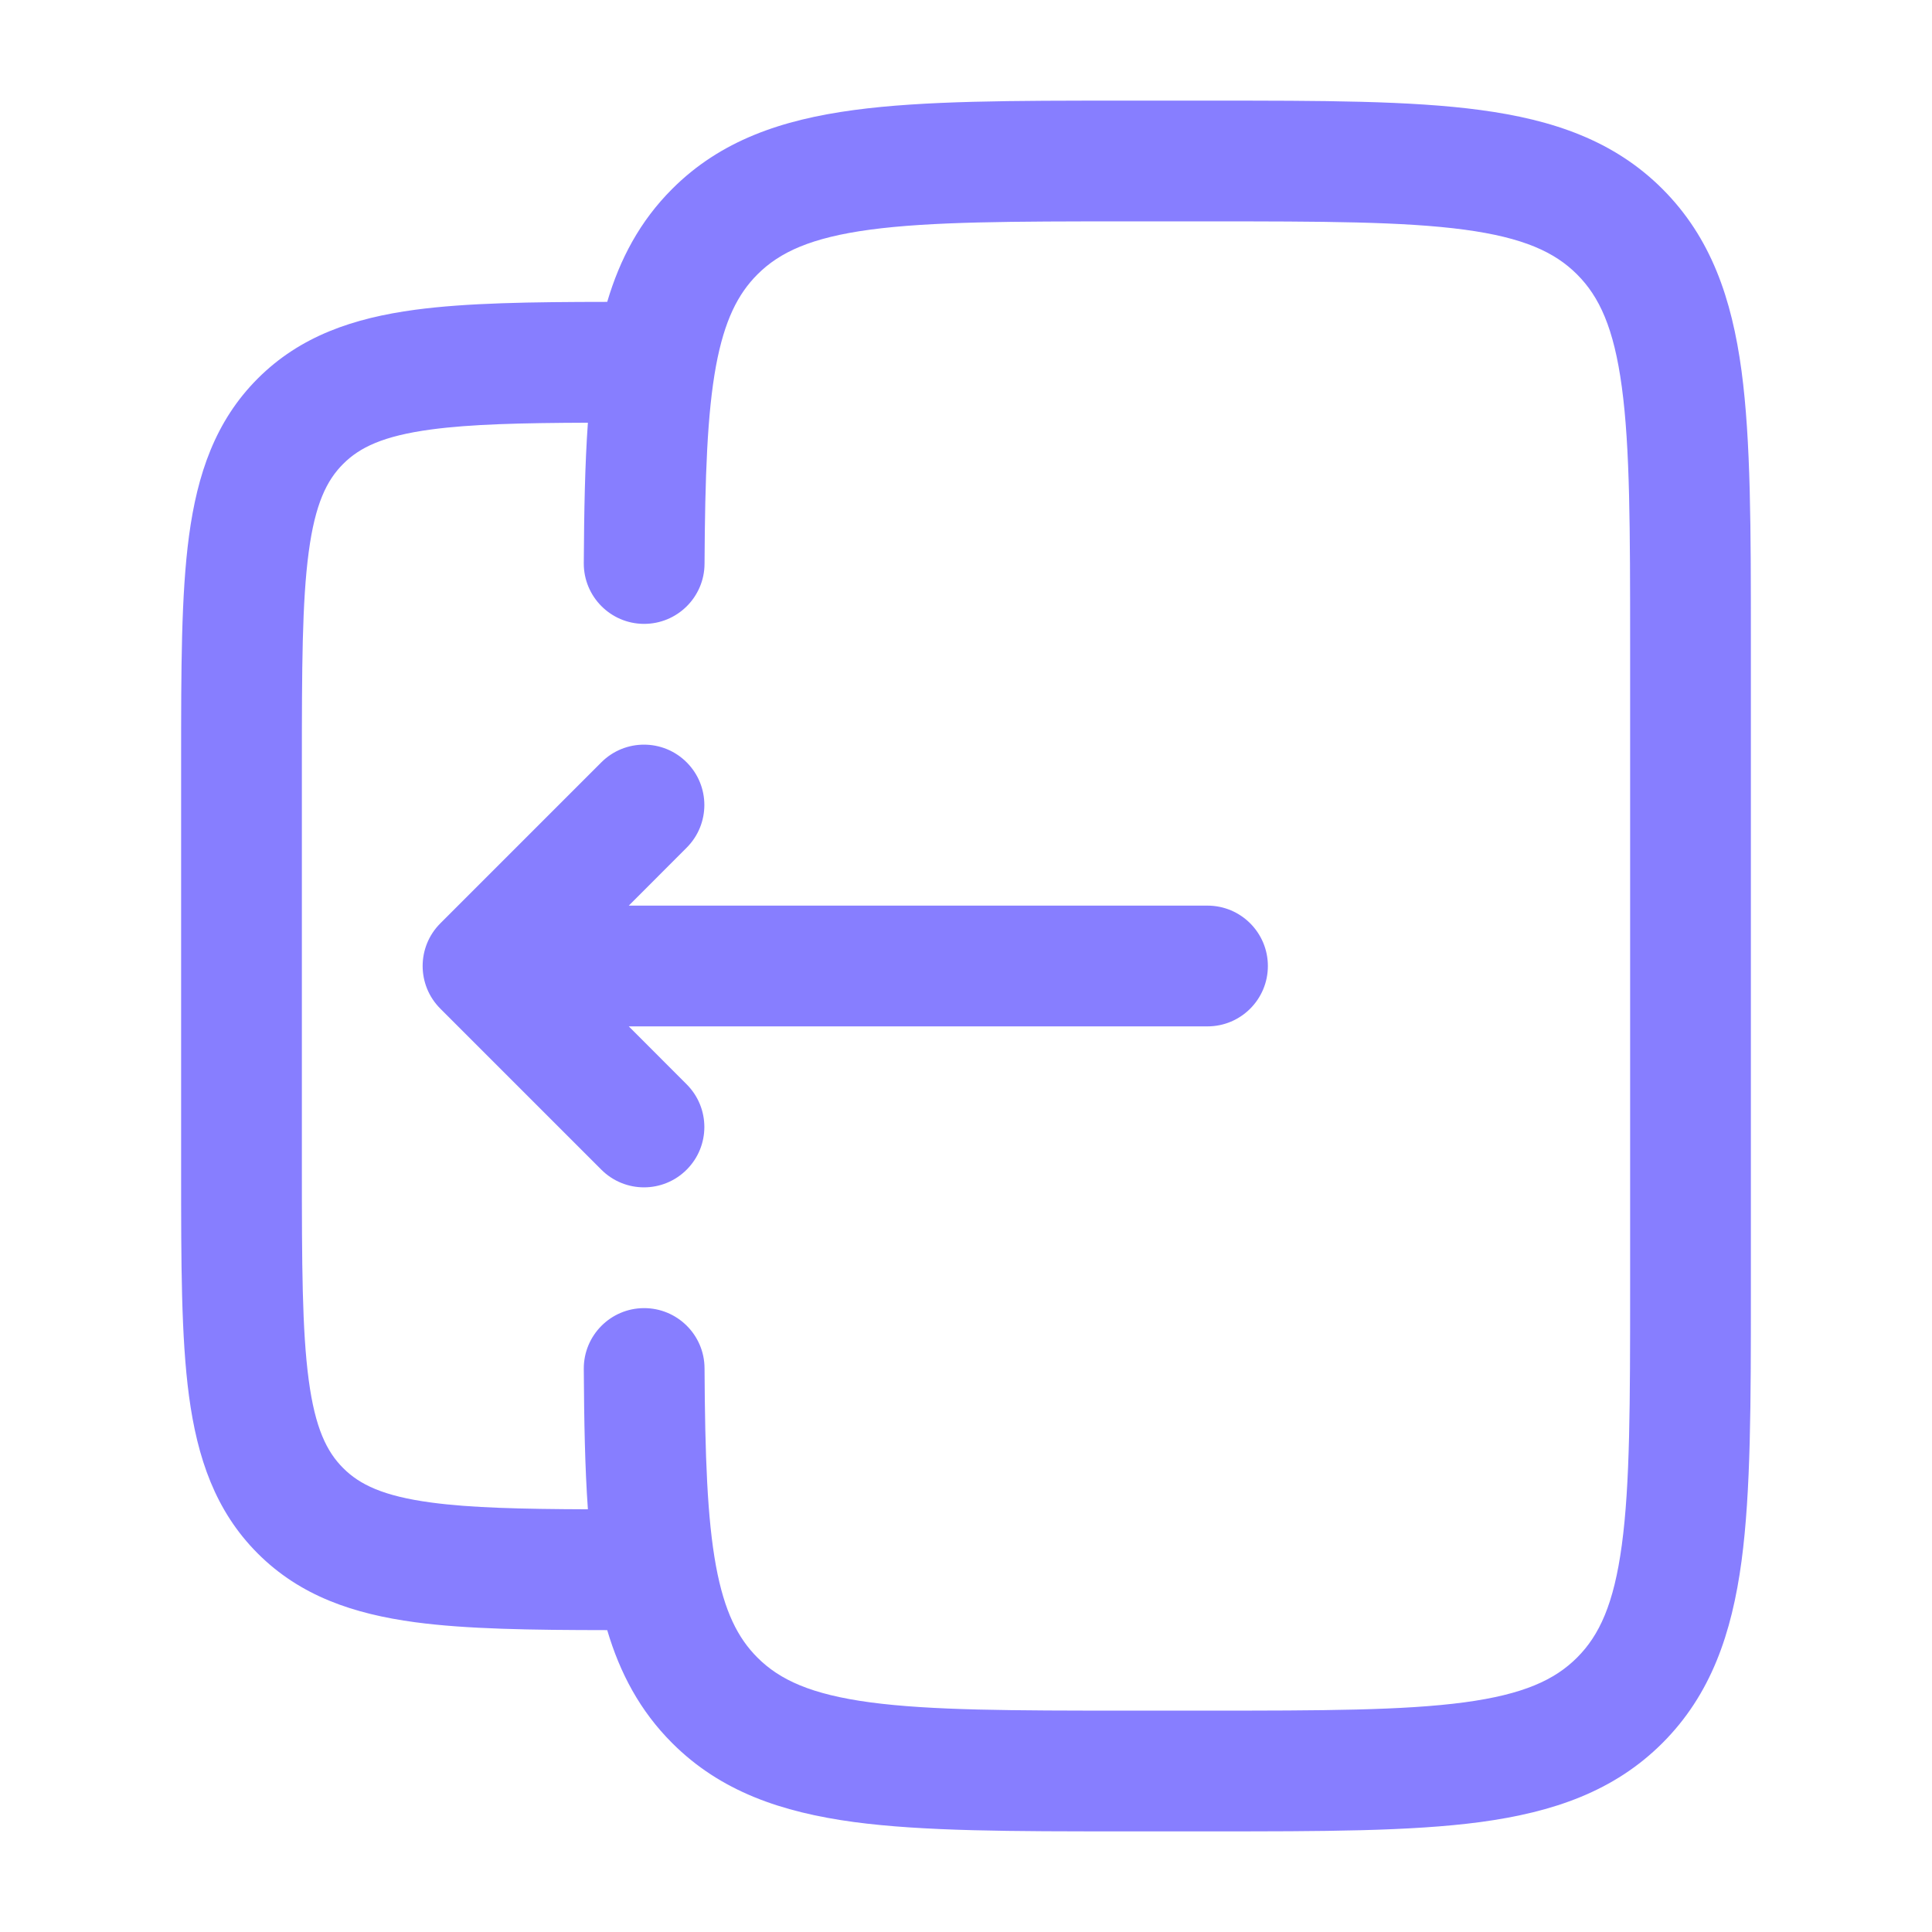
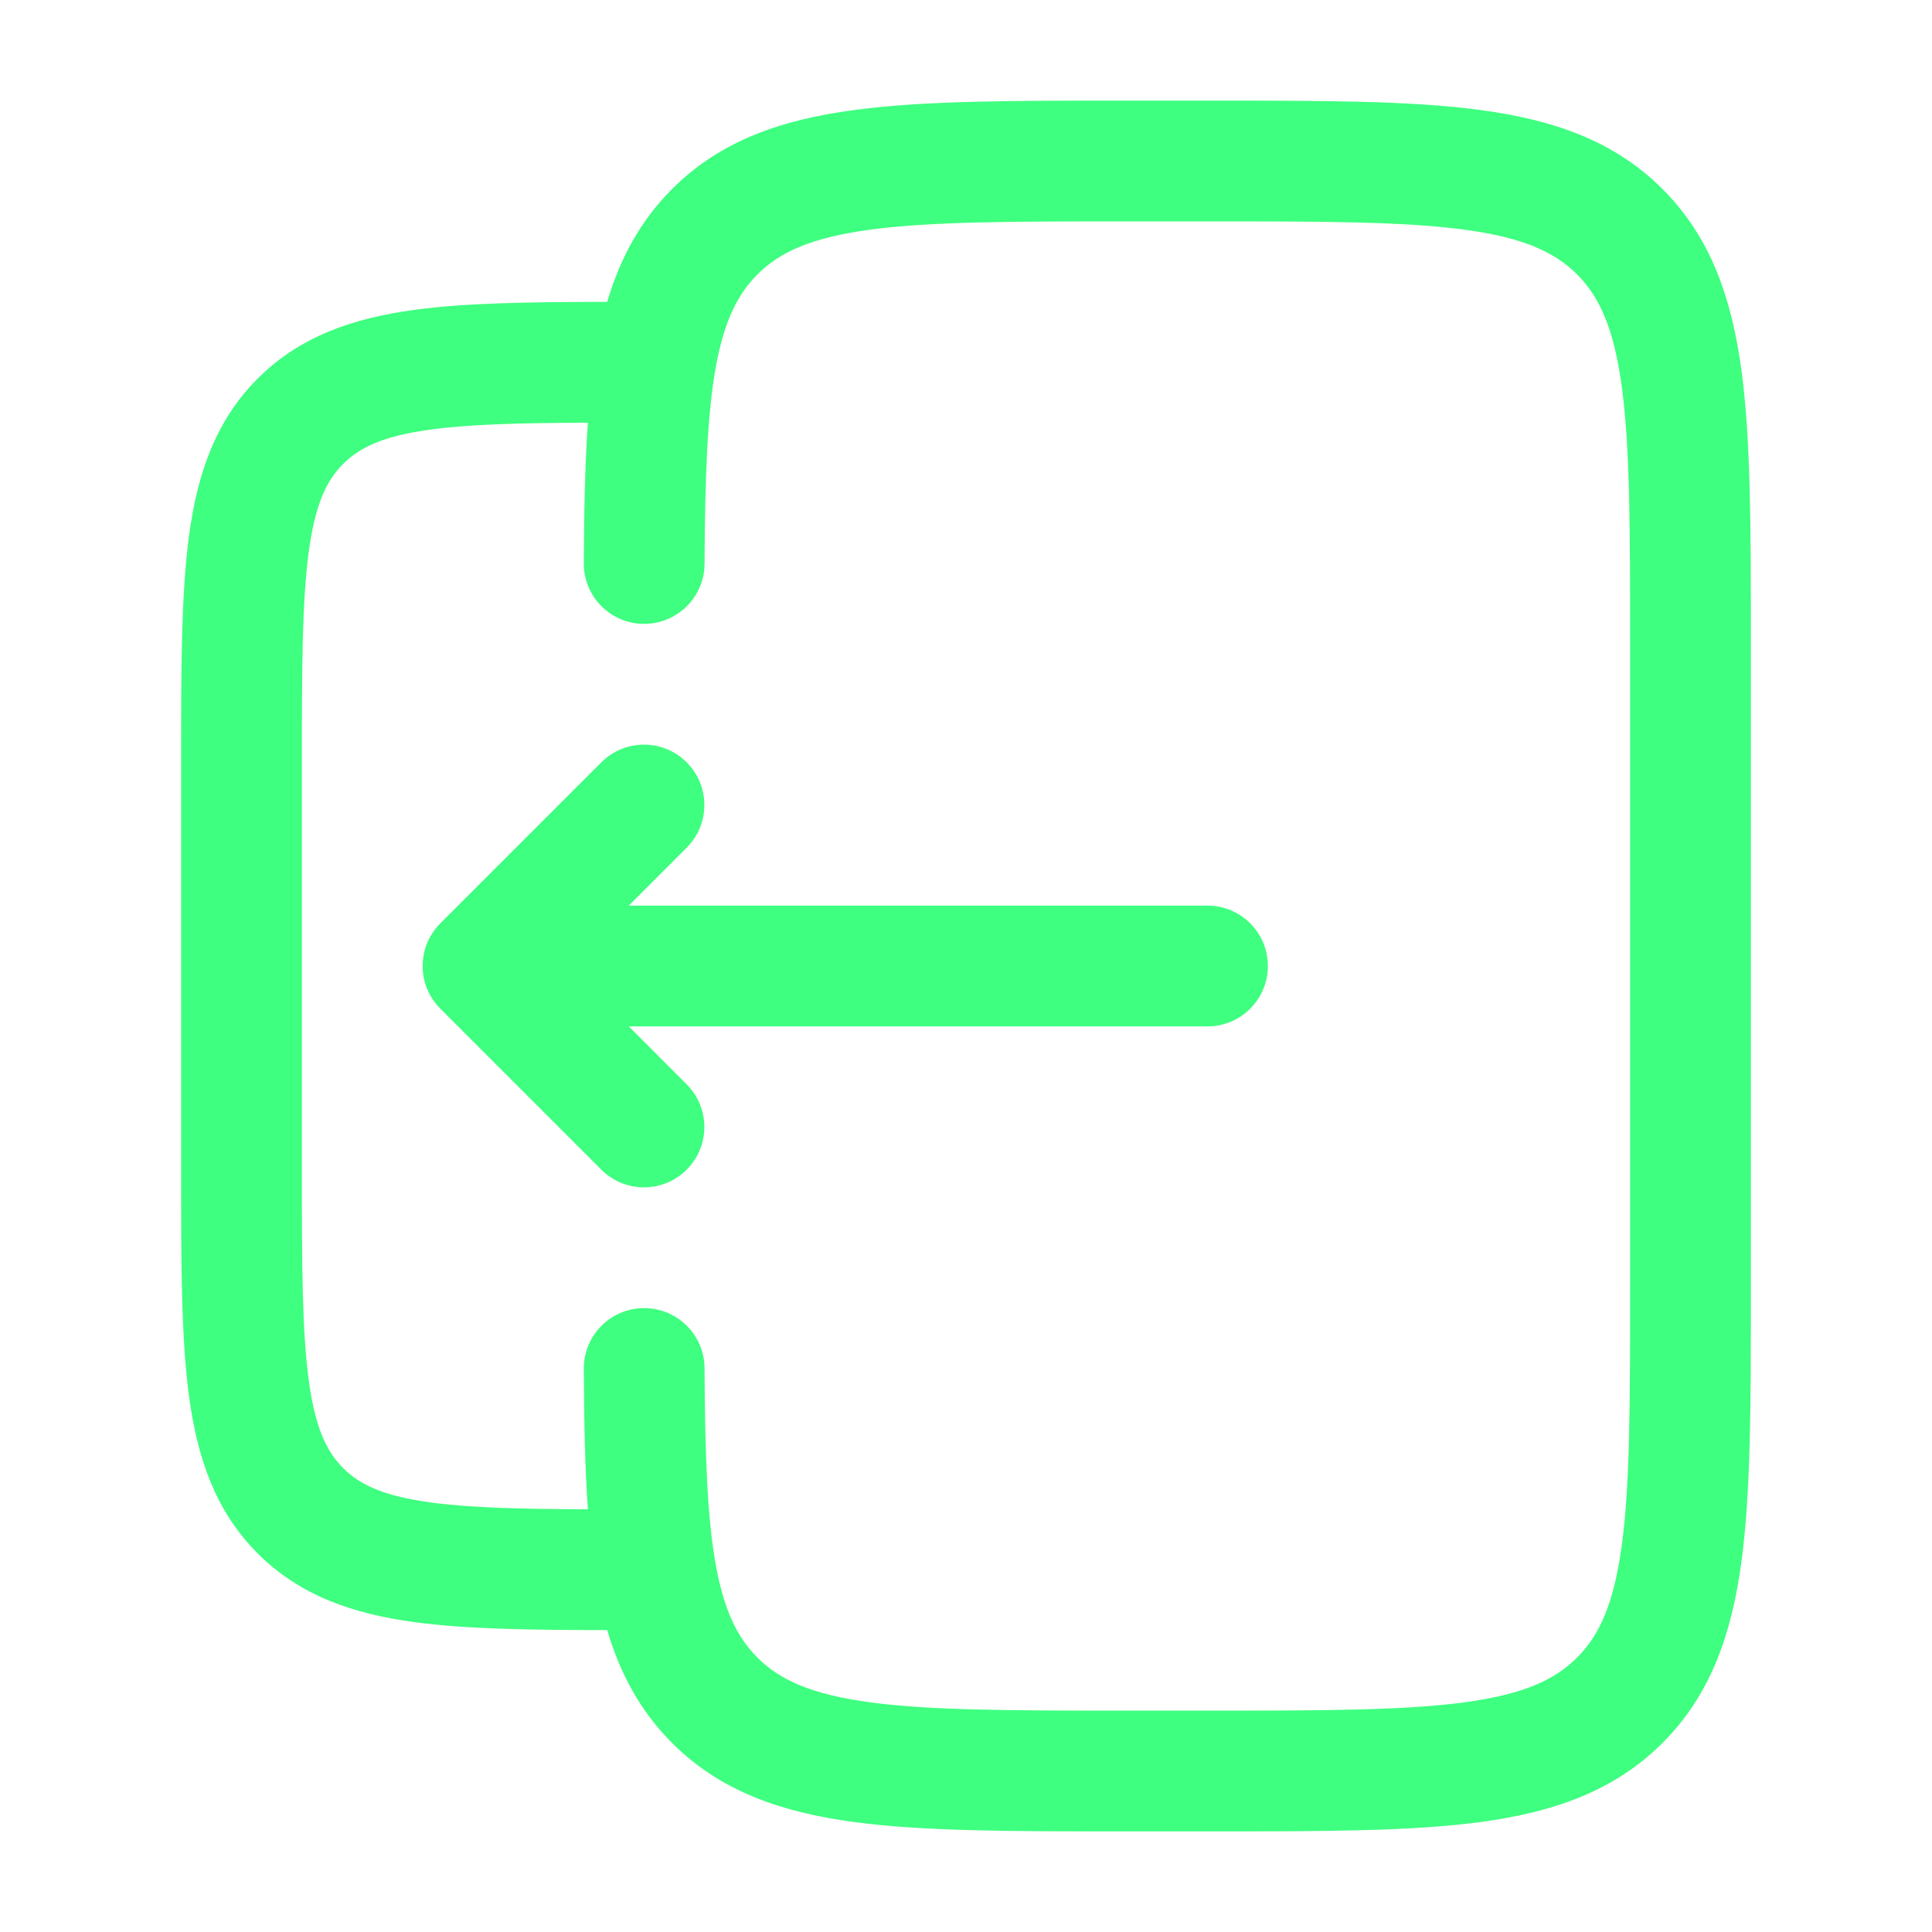
<svg xmlns="http://www.w3.org/2000/svg" width="24" height="24" viewBox="0 0 24 24" fill="none">
-   <path d="M5.47 12.53C5.177 12.237 5.177 11.763 5.47 11.47L7.47 9.47C7.763 9.177 8.237 9.177 8.53 9.47C8.823 9.763 8.823 10.237 8.53 10.53L7.811 11.25L15 11.25C15.414 11.25 15.75 11.586 15.75 12C15.75 12.414 15.414 12.75 15 12.75L7.811 12.75L8.53 13.47C8.823 13.763 8.823 14.237 8.53 14.53C8.237 14.823 7.763 14.823 7.47 14.53L5.47 12.53Z" fill="#877EFF" />
-   <path fill-rule="evenodd" clip-rule="evenodd" d="M13.945 1.25H15.055C16.423 1.25 17.525 1.25 18.392 1.367C19.292 1.488 20.05 1.746 20.652 2.348C21.254 2.95 21.513 3.708 21.634 4.608C21.75 5.475 21.75 6.578 21.75 7.945V16.055C21.75 17.422 21.75 18.525 21.634 19.392C21.513 20.292 21.254 21.05 20.652 21.652C20.05 22.254 19.292 22.512 18.392 22.634C17.525 22.75 16.423 22.75 15.055 22.75H13.945C12.578 22.75 11.475 22.75 10.608 22.634C9.708 22.512 8.95 22.254 8.349 21.652C7.95 21.253 7.701 20.784 7.543 20.25C6.592 20.249 5.799 20.238 5.157 20.152C4.393 20.049 3.731 19.827 3.202 19.298C2.673 18.769 2.451 18.107 2.348 17.343C2.25 16.612 2.25 15.687 2.25 14.554V9.446C2.25 8.313 2.25 7.388 2.348 6.657C2.451 5.893 2.673 5.231 3.202 4.702C3.731 4.173 4.393 3.951 5.157 3.848C5.799 3.762 6.592 3.751 7.543 3.75C7.701 3.216 7.95 2.747 8.349 2.348C8.95 1.746 9.708 1.488 10.608 1.367C11.475 1.25 12.578 1.25 13.945 1.25ZM7.252 17.004C7.256 17.649 7.266 18.229 7.303 18.749C6.468 18.746 5.848 18.731 5.357 18.665C4.759 18.585 4.466 18.441 4.263 18.237C4.059 18.034 3.915 17.741 3.835 17.143C3.752 16.524 3.75 15.7 3.75 14.5V9.5C3.75 8.3 3.752 7.476 3.835 6.857C3.915 6.259 4.059 5.966 4.263 5.763C4.466 5.559 4.759 5.415 5.357 5.335C5.848 5.269 6.468 5.254 7.303 5.251C7.266 5.771 7.256 6.351 7.252 6.996C7.25 7.41 7.584 7.748 7.998 7.75C8.412 7.752 8.75 7.418 8.752 7.004C8.758 5.911 8.786 5.136 8.894 4.547C8.999 3.981 9.166 3.652 9.409 3.409C9.686 3.132 10.075 2.952 10.808 2.853C11.564 2.752 12.565 2.75 14 2.75H15C16.436 2.75 17.437 2.752 18.192 2.853C18.926 2.952 19.314 3.132 19.591 3.409C19.868 3.686 20.048 4.074 20.147 4.808C20.249 5.563 20.25 6.565 20.25 8V16C20.25 17.435 20.249 18.436 20.147 19.192C20.048 19.926 19.868 20.314 19.591 20.591C19.314 20.868 18.926 21.048 18.192 21.147C17.437 21.248 16.436 21.25 15 21.25H14C12.565 21.25 11.564 21.248 10.808 21.147C10.075 21.048 9.686 20.868 9.409 20.591C9.166 20.348 8.999 20.02 8.894 19.453C8.786 18.864 8.758 18.089 8.752 16.996C8.75 16.582 8.412 16.248 7.998 16.25C7.584 16.252 7.25 16.59 7.252 17.004Z" fill="#877EFF" />
+   <path d="M5.47 12.53C5.177 12.237 5.177 11.763 5.47 11.47L7.47 9.47C7.763 9.177 8.237 9.177 8.53 9.47C8.823 9.763 8.823 10.237 8.53 10.53L7.811 11.25L15 11.25C15.414 11.25 15.75 11.586 15.75 12C15.75 12.414 15.414 12.75 15 12.75L7.811 12.75L8.53 13.47C8.823 13.763 8.823 14.237 8.53 14.53C8.237 14.823 7.763 14.823 7.47 14.53L5.47 12.53Z" fill="#3EFF7F" />
+   <path fill-rule="evenodd" clip-rule="evenodd" d="M13.945 1.25H15.055C16.423 1.25 17.525 1.25 18.392 1.367C19.292 1.488 20.05 1.746 20.652 2.348C21.254 2.95 21.513 3.708 21.634 4.608C21.75 5.475 21.75 6.578 21.75 7.945V16.055C21.75 17.422 21.75 18.525 21.634 19.392C21.513 20.292 21.254 21.05 20.652 21.652C20.05 22.254 19.292 22.512 18.392 22.634C17.525 22.75 16.423 22.75 15.055 22.75H13.945C12.578 22.75 11.475 22.75 10.608 22.634C9.708 22.512 8.95 22.254 8.349 21.652C7.95 21.253 7.701 20.784 7.543 20.25C6.592 20.249 5.799 20.238 5.157 20.152C4.393 20.049 3.731 19.827 3.202 19.298C2.673 18.769 2.451 18.107 2.348 17.343C2.25 16.612 2.25 15.687 2.25 14.554V9.446C2.25 8.313 2.25 7.388 2.348 6.657C2.451 5.893 2.673 5.231 3.202 4.702C3.731 4.173 4.393 3.951 5.157 3.848C5.799 3.762 6.592 3.751 7.543 3.75C7.701 3.216 7.95 2.747 8.349 2.348C8.95 1.746 9.708 1.488 10.608 1.367C11.475 1.25 12.578 1.25 13.945 1.25ZM7.252 17.004C7.256 17.649 7.266 18.229 7.303 18.749C6.468 18.746 5.848 18.731 5.357 18.665C4.759 18.585 4.466 18.441 4.263 18.237C4.059 18.034 3.915 17.741 3.835 17.143C3.752 16.524 3.75 15.7 3.75 14.5V9.5C3.75 8.3 3.752 7.476 3.835 6.857C3.915 6.259 4.059 5.966 4.263 5.763C4.466 5.559 4.759 5.415 5.357 5.335C5.848 5.269 6.468 5.254 7.303 5.251C7.266 5.771 7.256 6.351 7.252 6.996C7.25 7.41 7.584 7.748 7.998 7.75C8.412 7.752 8.75 7.418 8.752 7.004C8.758 5.911 8.786 5.136 8.894 4.547C8.999 3.981 9.166 3.652 9.409 3.409C9.686 3.132 10.075 2.952 10.808 2.853C11.564 2.752 12.565 2.75 14 2.75H15C16.436 2.75 17.437 2.752 18.192 2.853C18.926 2.952 19.314 3.132 19.591 3.409C19.868 3.686 20.048 4.074 20.147 4.808C20.249 5.563 20.25 6.565 20.25 8V16C20.25 17.435 20.249 18.436 20.147 19.192C20.048 19.926 19.868 20.314 19.591 20.591C19.314 20.868 18.926 21.048 18.192 21.147C17.437 21.248 16.436 21.25 15 21.25H14C12.565 21.25 11.564 21.248 10.808 21.147C10.075 21.048 9.686 20.868 9.409 20.591C9.166 20.348 8.999 20.02 8.894 19.453C8.786 18.864 8.758 18.089 8.752 16.996C8.75 16.582 8.412 16.248 7.998 16.25C7.584 16.252 7.25 16.59 7.252 17.004Z" fill="#3EFF7F" />
</svg>
